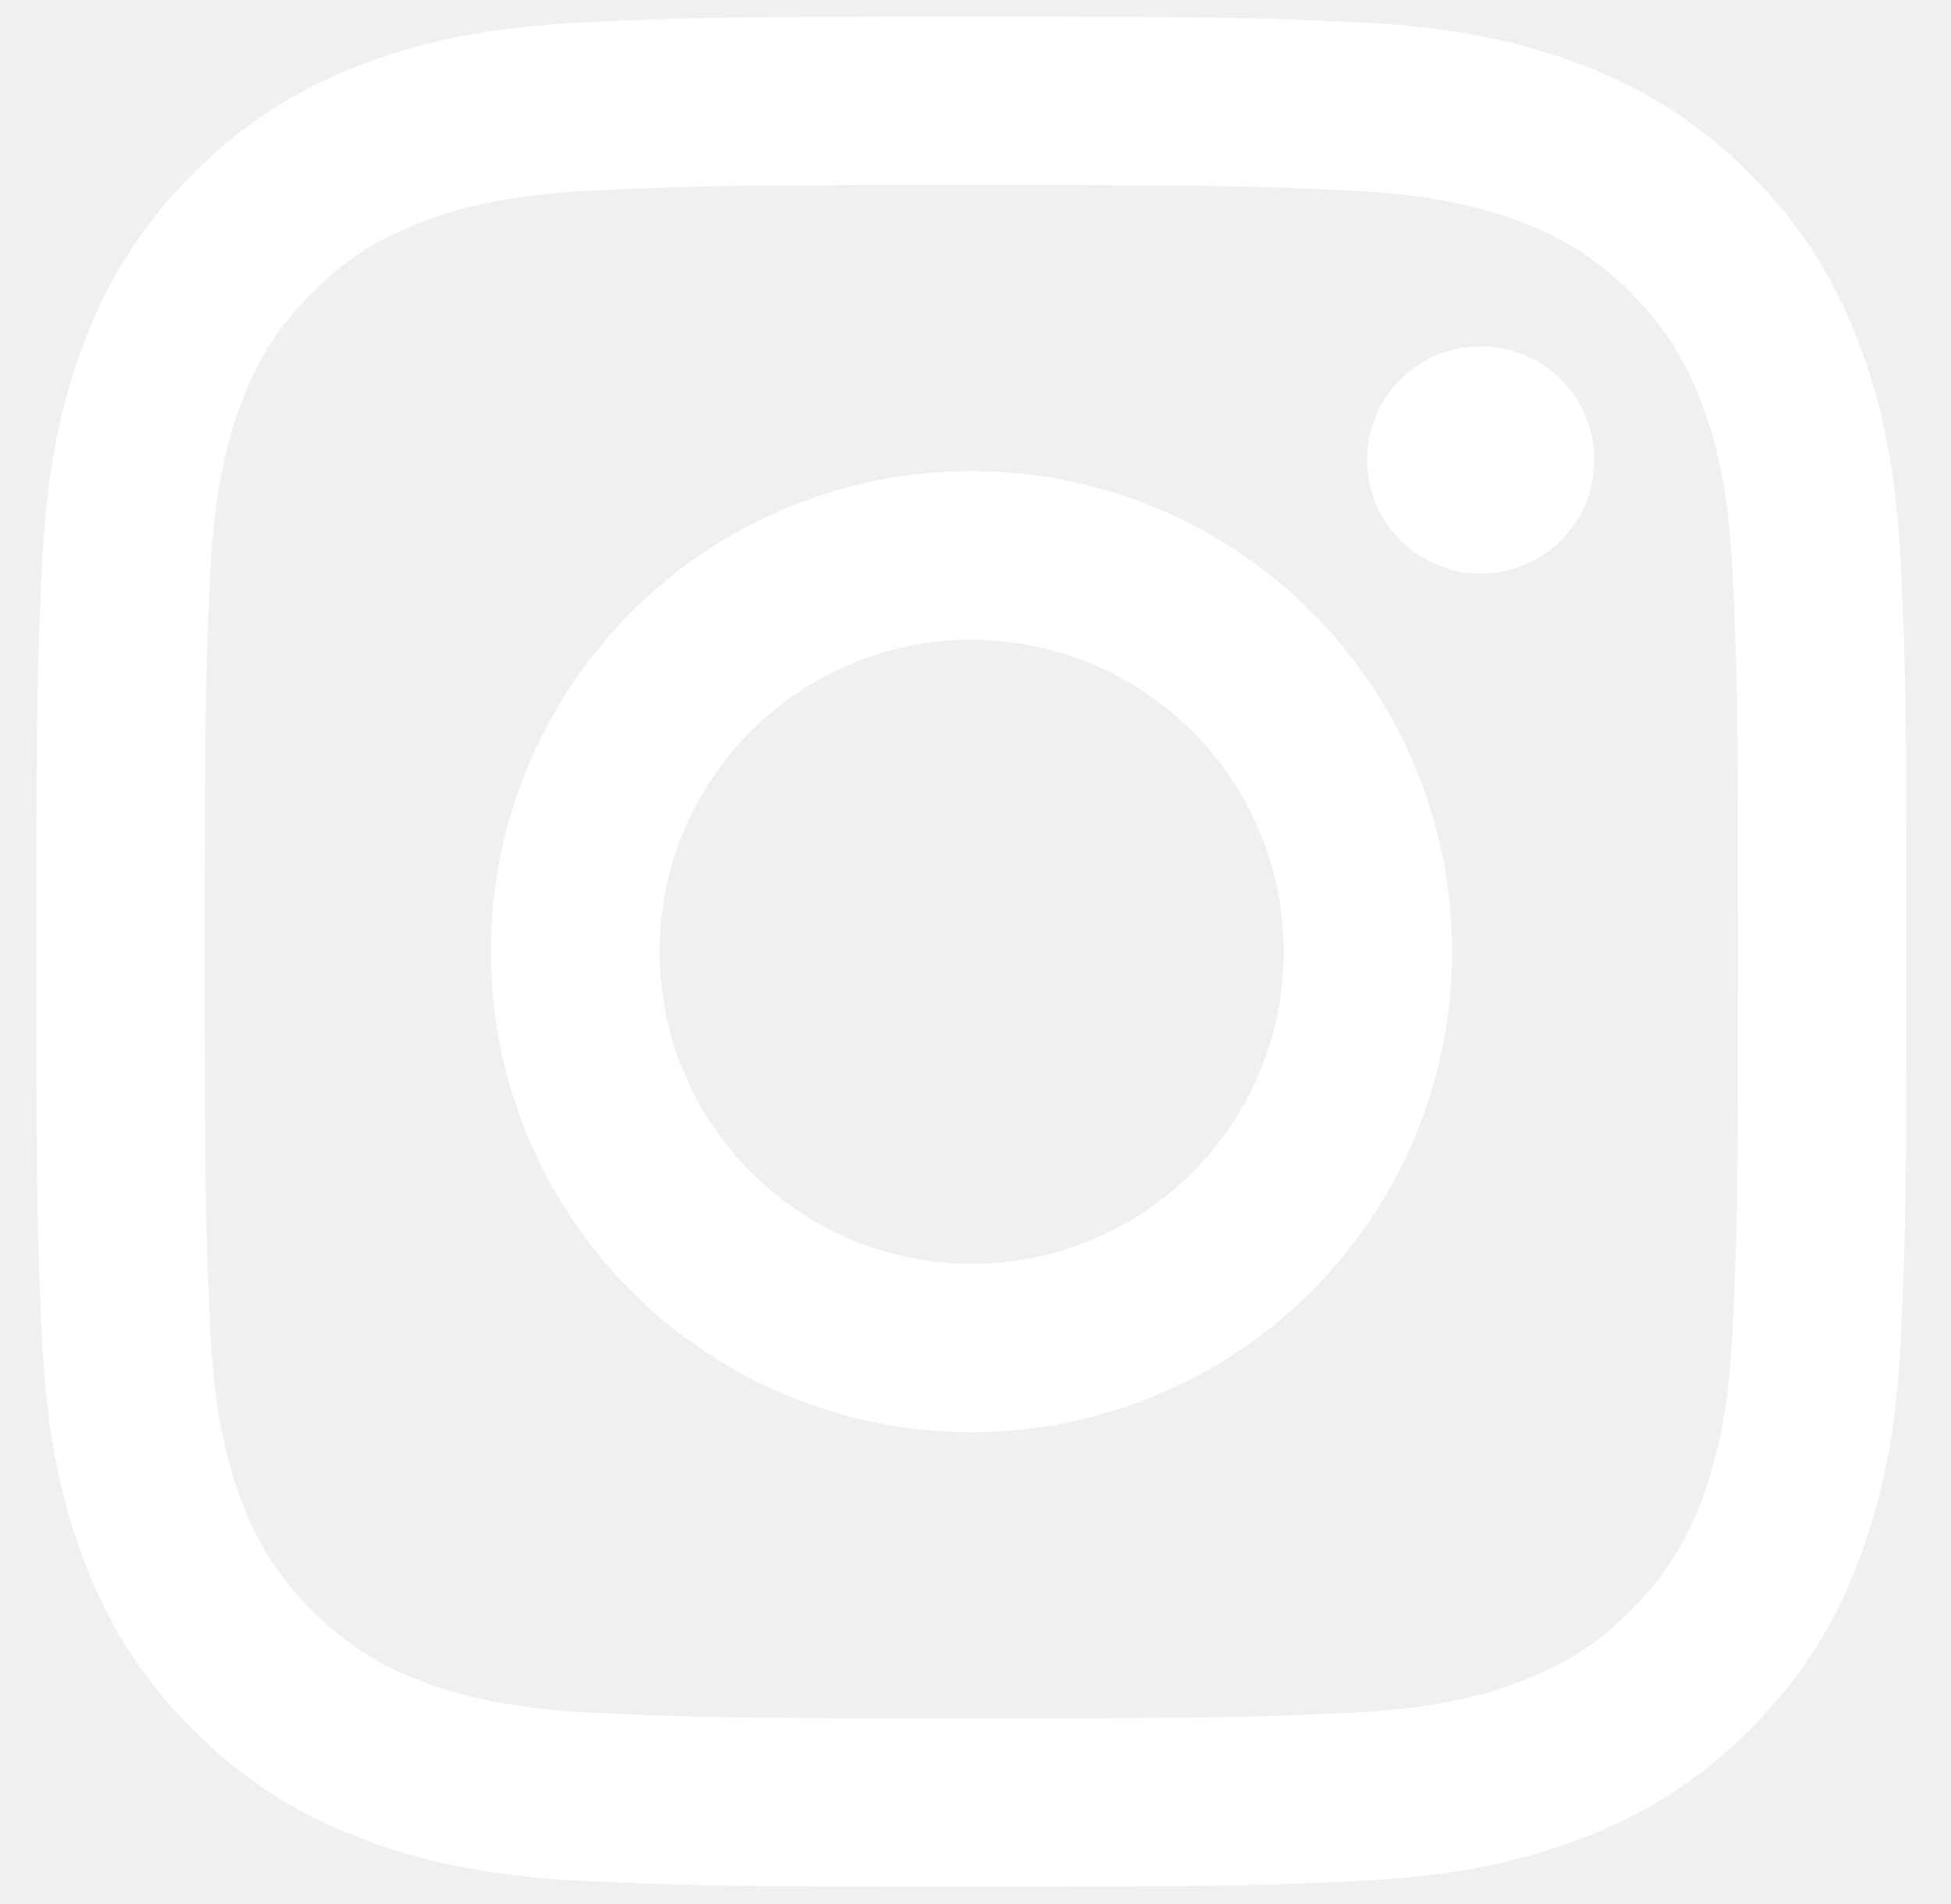
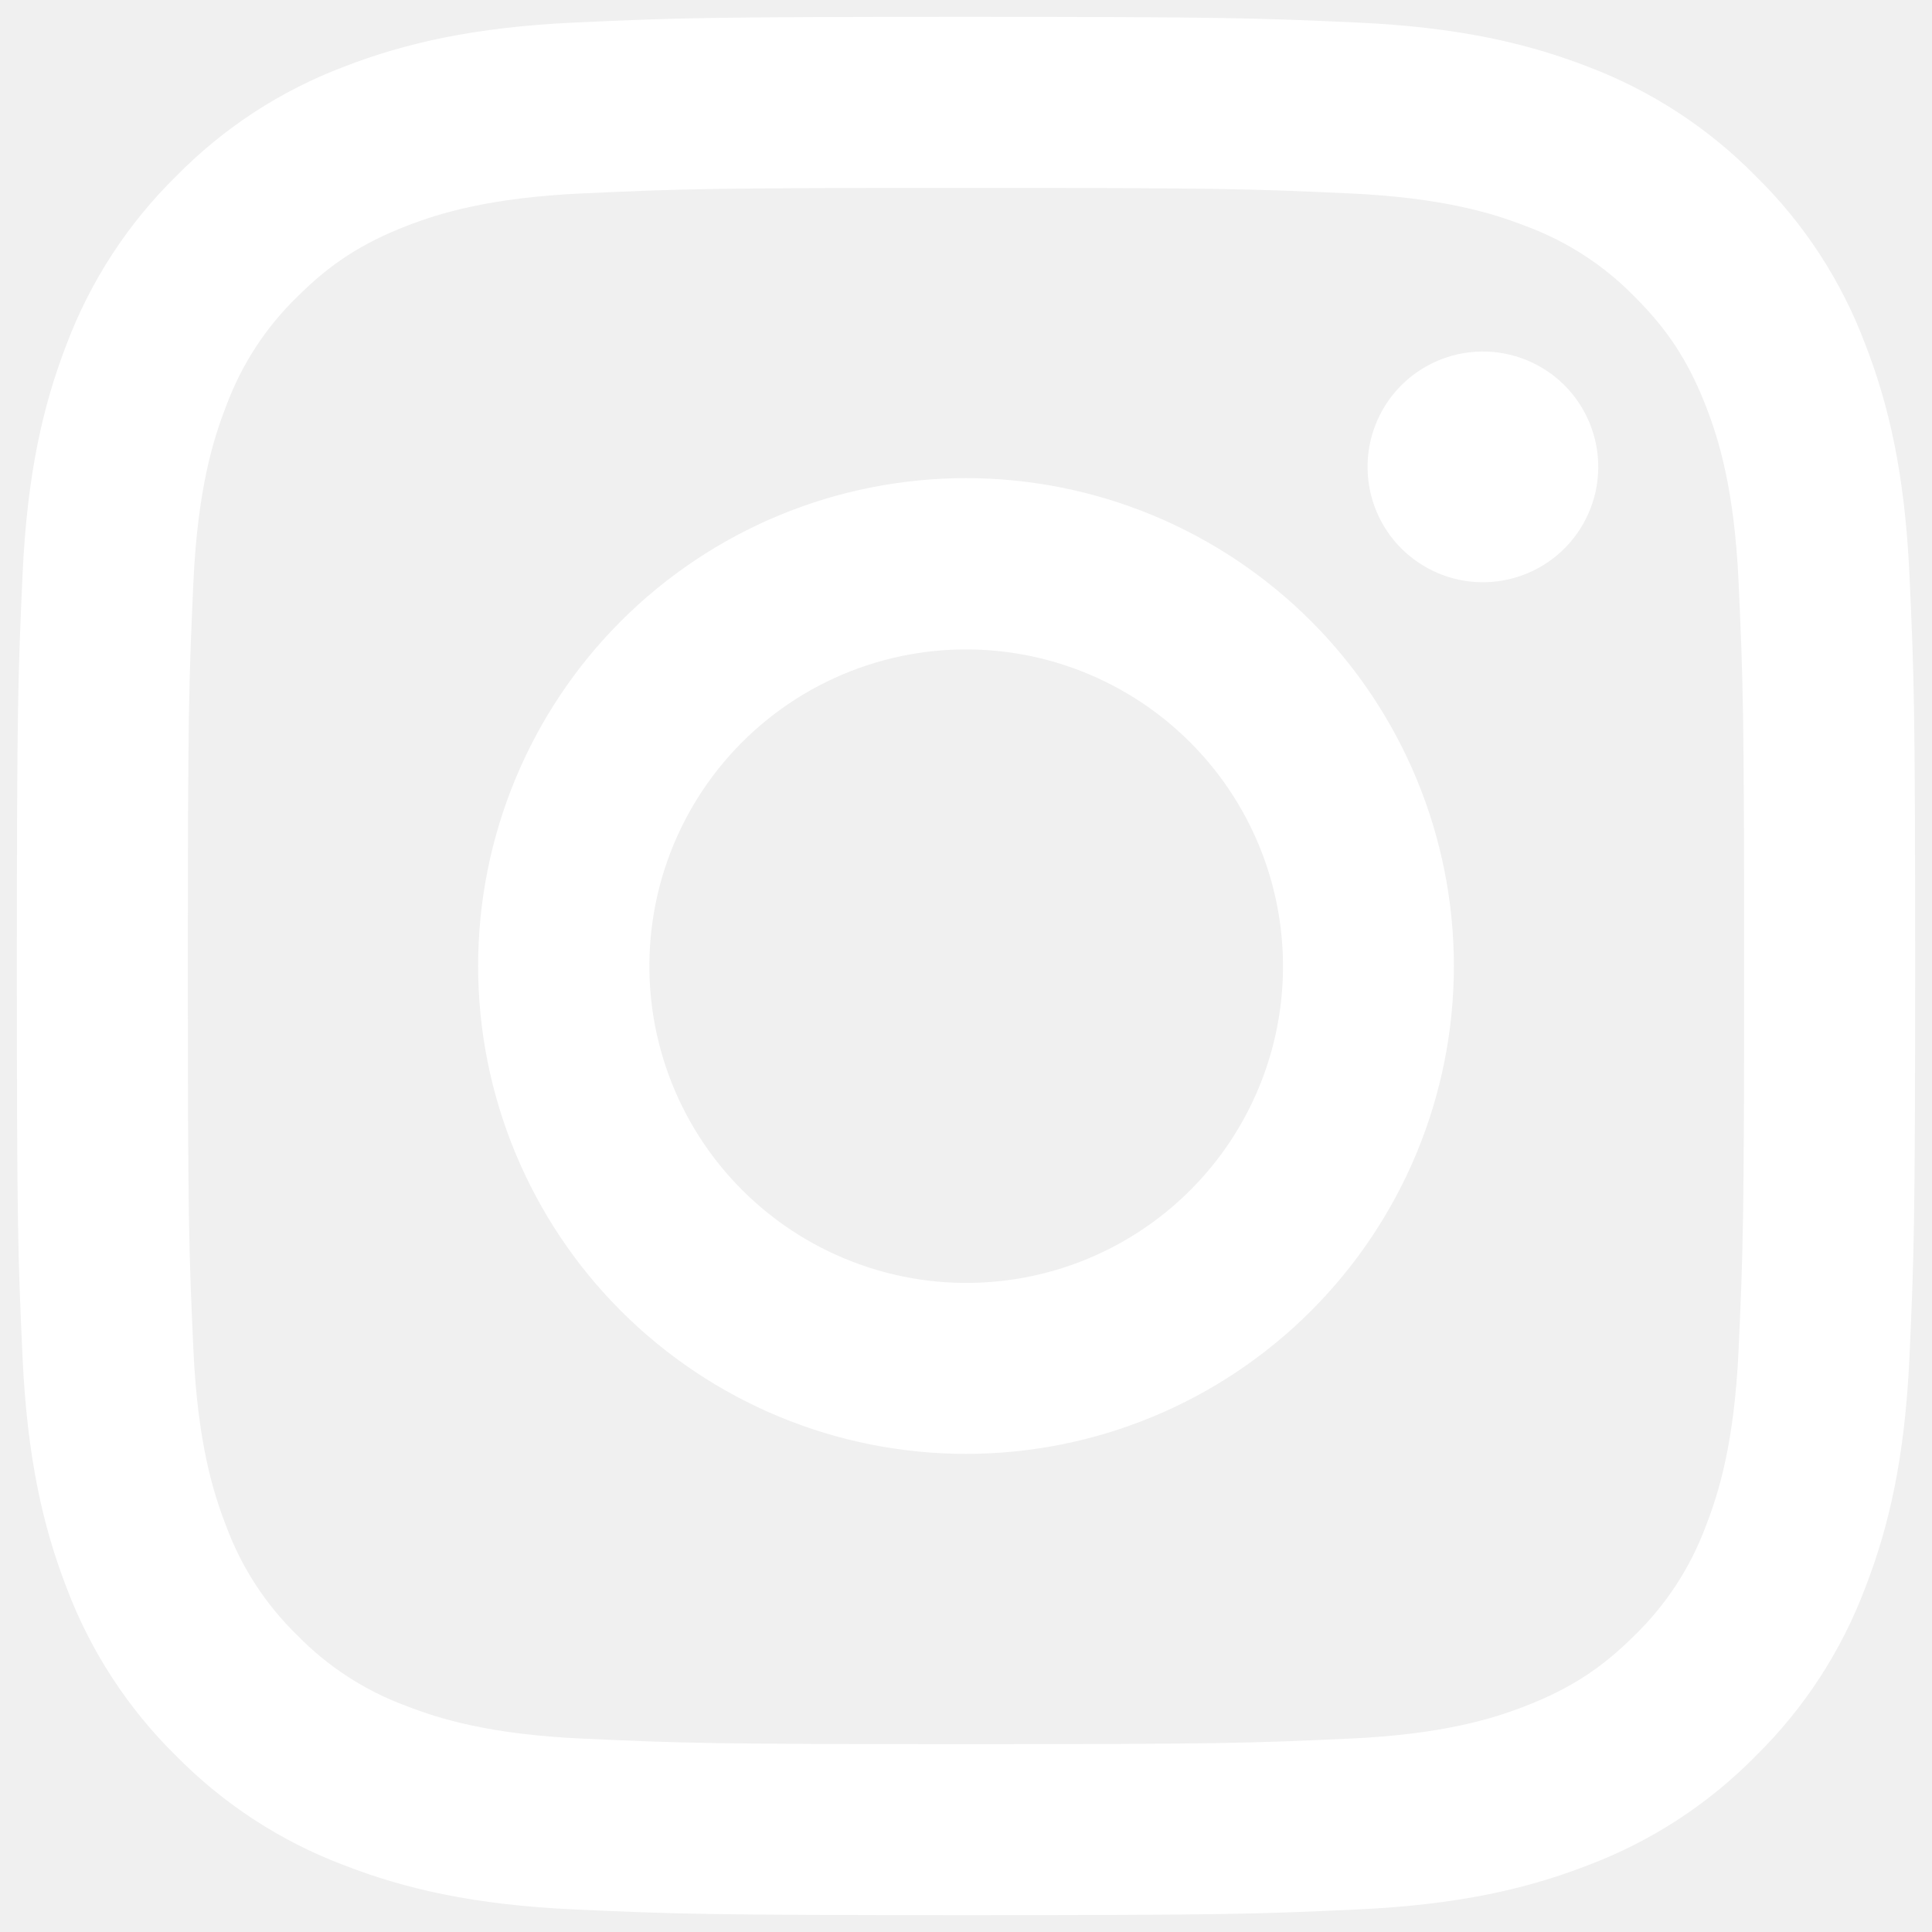
- <svg xmlns="http://www.w3.org/2000/svg" width="41" height="40" viewBox="0 0 41 40" fill="none">
-   <path fill-rule="evenodd" clip-rule="evenodd" d="M12.313 0.467C14.409 0.37 15.077 0.349 20.415 0.349C25.753 0.349 26.421 0.372 28.515 0.467C30.608 0.562 32.038 0.896 33.288 1.38C34.598 1.875 35.786 2.648 36.768 3.649C37.769 4.629 38.54 5.816 39.033 7.127C39.519 8.377 39.852 9.807 39.948 11.897C40.044 13.996 40.066 14.664 40.066 20C40.066 25.338 40.043 26.006 39.948 28.102C39.853 30.192 39.519 31.621 39.033 32.872C38.54 34.183 37.767 35.371 36.768 36.353C35.786 37.354 34.598 38.126 33.288 38.619C32.038 39.105 30.608 39.437 28.518 39.533C26.421 39.63 25.753 39.651 20.415 39.651C15.077 39.651 14.409 39.628 12.313 39.533C10.223 39.439 8.794 39.105 7.543 38.619C6.232 38.126 5.044 37.353 4.061 36.353C3.062 35.372 2.288 34.184 1.794 32.873C1.31 31.623 0.978 30.194 0.882 28.104C0.785 26.005 0.764 25.336 0.764 20C0.764 14.662 0.787 13.994 0.882 11.9C0.976 9.807 1.31 8.377 1.794 7.127C2.289 5.816 3.063 4.628 4.063 3.647C5.044 2.647 6.231 1.874 7.542 1.38C8.792 0.896 10.221 0.563 12.311 0.467H12.313ZM28.356 4.004C26.283 3.909 25.662 3.89 20.415 3.89C15.168 3.89 14.546 3.909 12.474 4.004C10.557 4.092 9.517 4.411 8.824 4.681C7.908 5.038 7.252 5.462 6.564 6.15C5.912 6.784 5.411 7.556 5.096 8.41C4.826 9.103 4.506 10.142 4.419 12.059C4.324 14.132 4.304 14.753 4.304 20C4.304 25.247 4.324 25.869 4.419 27.941C4.506 29.858 4.826 30.898 5.096 31.591C5.41 32.443 5.912 33.216 6.564 33.851C7.199 34.503 7.972 35.005 8.824 35.319C9.517 35.589 10.557 35.909 12.474 35.996C14.546 36.091 15.166 36.111 20.415 36.111C25.663 36.111 26.283 36.091 28.356 35.996C30.273 35.909 31.312 35.589 32.005 35.319C32.922 34.962 33.578 34.538 34.265 33.851C34.917 33.216 35.419 32.443 35.734 31.591C36.004 30.898 36.323 29.858 36.411 27.941C36.505 25.869 36.525 25.247 36.525 20C36.525 14.753 36.505 14.132 36.411 12.059C36.323 10.142 36.004 9.103 35.734 8.41C35.377 7.493 34.953 6.837 34.265 6.15C33.631 5.498 32.859 4.996 32.005 4.681C31.312 4.411 30.273 4.092 28.356 4.004V4.004ZM17.905 26.058C19.307 26.642 20.867 26.72 22.321 26.281C23.774 25.841 25.03 24.911 25.874 23.648C26.717 22.386 27.096 20.87 26.946 19.359C26.796 17.848 26.126 16.436 25.051 15.364C24.365 14.679 23.536 14.155 22.623 13.828C21.711 13.502 20.737 13.382 19.773 13.477C18.808 13.572 17.877 13.88 17.045 14.378C16.214 14.877 15.503 15.553 14.965 16.359C14.426 17.165 14.073 18.08 13.931 19.039C13.789 19.998 13.861 20.976 14.142 21.904C14.423 22.831 14.906 23.685 15.557 24.403C16.208 25.122 17.009 25.687 17.905 26.058ZM13.273 12.858C14.21 11.92 15.324 11.176 16.549 10.668C17.775 10.161 19.088 9.899 20.415 9.899C21.741 9.899 23.055 10.161 24.28 10.668C25.506 11.176 26.619 11.92 27.557 12.858C28.495 13.796 29.239 14.909 29.747 16.135C30.254 17.36 30.515 18.674 30.515 20C30.515 21.327 30.254 22.64 29.747 23.866C29.239 25.091 28.495 26.204 27.557 27.142C25.663 29.037 23.094 30.101 20.415 30.101C17.736 30.101 15.167 29.037 13.273 27.142C11.378 25.248 10.314 22.679 10.314 20C10.314 17.321 11.378 14.752 13.273 12.858V12.858ZM32.756 11.404C32.988 11.184 33.174 10.921 33.303 10.628C33.432 10.336 33.5 10.021 33.505 9.701C33.51 9.382 33.45 9.064 33.33 8.768C33.21 8.472 33.032 8.203 32.806 7.977C32.58 7.751 32.311 7.573 32.015 7.453C31.719 7.333 31.401 7.273 31.082 7.278C30.762 7.283 30.447 7.351 30.155 7.48C29.862 7.609 29.599 7.795 29.379 8.027C28.953 8.479 28.719 9.08 28.729 9.701C28.738 10.322 28.988 10.916 29.428 11.355C29.867 11.795 30.461 12.045 31.082 12.055C31.703 12.063 32.304 11.83 32.756 11.404V11.404Z" fill="white" />
+ <svg xmlns="http://www.w3.org/2000/svg" width="40" height="40" viewBox="0 0 40 40" fill="none">
+   <path fill-rule="evenodd" clip-rule="evenodd" d="M11.898 0.467C13.994 0.37 14.662 0.349 20 0.349C25.338 0.349 26.006 0.372 28.1 0.467C30.193 0.562 31.622 0.896 32.873 1.38C34.182 1.875 35.37 2.648 36.353 3.649C37.353 4.629 38.125 5.816 38.618 7.127C39.104 8.377 39.437 9.807 39.533 11.897C39.63 13.996 39.651 14.664 39.651 20C39.651 25.338 39.628 26.006 39.533 28.102C39.438 30.192 39.104 31.621 38.618 32.872C38.125 34.183 37.352 35.371 36.353 36.353C35.37 37.354 34.182 38.126 32.873 38.619C31.622 39.105 30.193 39.437 28.103 39.533C26.006 39.63 25.338 39.651 20 39.651C14.662 39.651 13.994 39.628 11.898 39.533C9.808 39.439 8.379 39.105 7.128 38.619C5.817 38.126 4.629 37.353 3.646 36.353C2.647 35.372 1.873 34.184 1.379 32.873C0.895 31.623 0.563 30.194 0.467 28.104C0.37 26.005 0.349 25.336 0.349 20C0.349 14.662 0.372 13.994 0.467 11.9C0.561 9.807 0.895 8.377 1.379 7.127C1.874 5.816 2.648 4.628 3.648 3.647C4.629 2.647 5.816 1.874 7.126 1.38C8.377 0.896 9.806 0.563 11.896 0.467H11.898ZM27.941 4.004C25.868 3.909 25.247 3.89 20 3.89C14.753 3.89 14.131 3.909 12.059 4.004C10.142 4.092 9.102 4.411 8.409 4.681C7.493 5.038 6.837 5.462 6.149 6.15C5.497 6.784 4.996 7.556 4.681 8.41C4.411 9.103 4.091 10.142 4.004 12.059C3.909 14.132 3.889 14.753 3.889 20C3.889 25.247 3.909 25.869 4.004 27.941C4.091 29.858 4.411 30.898 4.681 31.591C4.995 32.443 5.497 33.216 6.149 33.851C6.783 34.503 7.557 35.005 8.409 35.319C9.102 35.589 10.142 35.909 12.059 35.996C14.131 36.091 14.751 36.111 20 36.111C25.248 36.111 25.868 36.091 27.941 35.996C29.858 35.909 30.897 35.589 31.59 35.319C32.507 34.962 33.163 34.538 33.85 33.851C34.502 33.216 35.004 32.443 35.319 31.591C35.589 30.898 35.908 29.858 35.996 27.941C36.09 25.869 36.11 25.247 36.11 20C36.11 14.753 36.09 14.132 35.996 12.059C35.908 10.142 35.589 9.103 35.319 8.41C34.961 7.493 34.538 6.837 33.85 6.15C33.216 5.498 32.444 4.996 31.59 4.681C30.897 4.411 29.858 4.092 27.941 4.004ZM17.49 26.058C18.892 26.642 20.452 26.72 21.906 26.281C23.359 25.841 24.615 24.911 25.459 23.648C26.302 22.386 26.681 20.87 26.531 19.359C26.381 17.848 25.711 16.436 24.636 15.364C23.95 14.679 23.121 14.155 22.208 13.828C21.296 13.502 20.322 13.382 19.358 13.477C18.393 13.572 17.462 13.88 16.63 14.378C15.799 14.877 15.088 15.553 14.55 16.359C14.011 17.165 13.658 18.08 13.516 19.039C13.373 19.998 13.445 20.976 13.727 21.904C14.008 22.831 14.491 23.685 15.142 24.403C15.793 25.122 16.595 25.687 17.49 26.058ZM12.857 12.858C13.795 11.92 14.909 11.176 16.134 10.668C17.36 10.161 18.673 9.899 20 9.899C21.326 9.899 22.64 10.161 23.865 10.668C25.091 11.176 26.204 11.92 27.142 12.858C28.08 13.796 28.824 14.909 29.332 16.135C29.839 17.36 30.101 18.674 30.101 20C30.101 21.327 29.839 22.64 29.332 23.866C28.824 25.091 28.08 26.204 27.142 27.142C25.248 29.037 22.679 30.101 20 30.101C17.321 30.101 14.752 29.037 12.857 27.142C10.963 25.248 9.899 22.679 9.899 20C9.899 17.321 10.963 14.752 12.857 12.858ZM32.341 11.404C32.573 11.184 32.759 10.921 32.888 10.628C33.017 10.336 33.085 10.021 33.09 9.701C33.095 9.382 33.035 9.064 32.915 8.768C32.795 8.472 32.617 8.203 32.391 7.977C32.165 7.751 31.896 7.573 31.6 7.453C31.304 7.333 30.986 7.273 30.667 7.278C30.347 7.283 30.032 7.351 29.74 7.48C29.447 7.609 29.183 7.795 28.964 8.027C28.538 8.479 28.304 9.08 28.314 9.701C28.323 10.322 28.573 10.916 29.013 11.355C29.452 11.794 30.046 12.045 30.667 12.055C31.288 12.063 31.889 11.83 32.341 11.404Z" fill="white" />
</svg>
